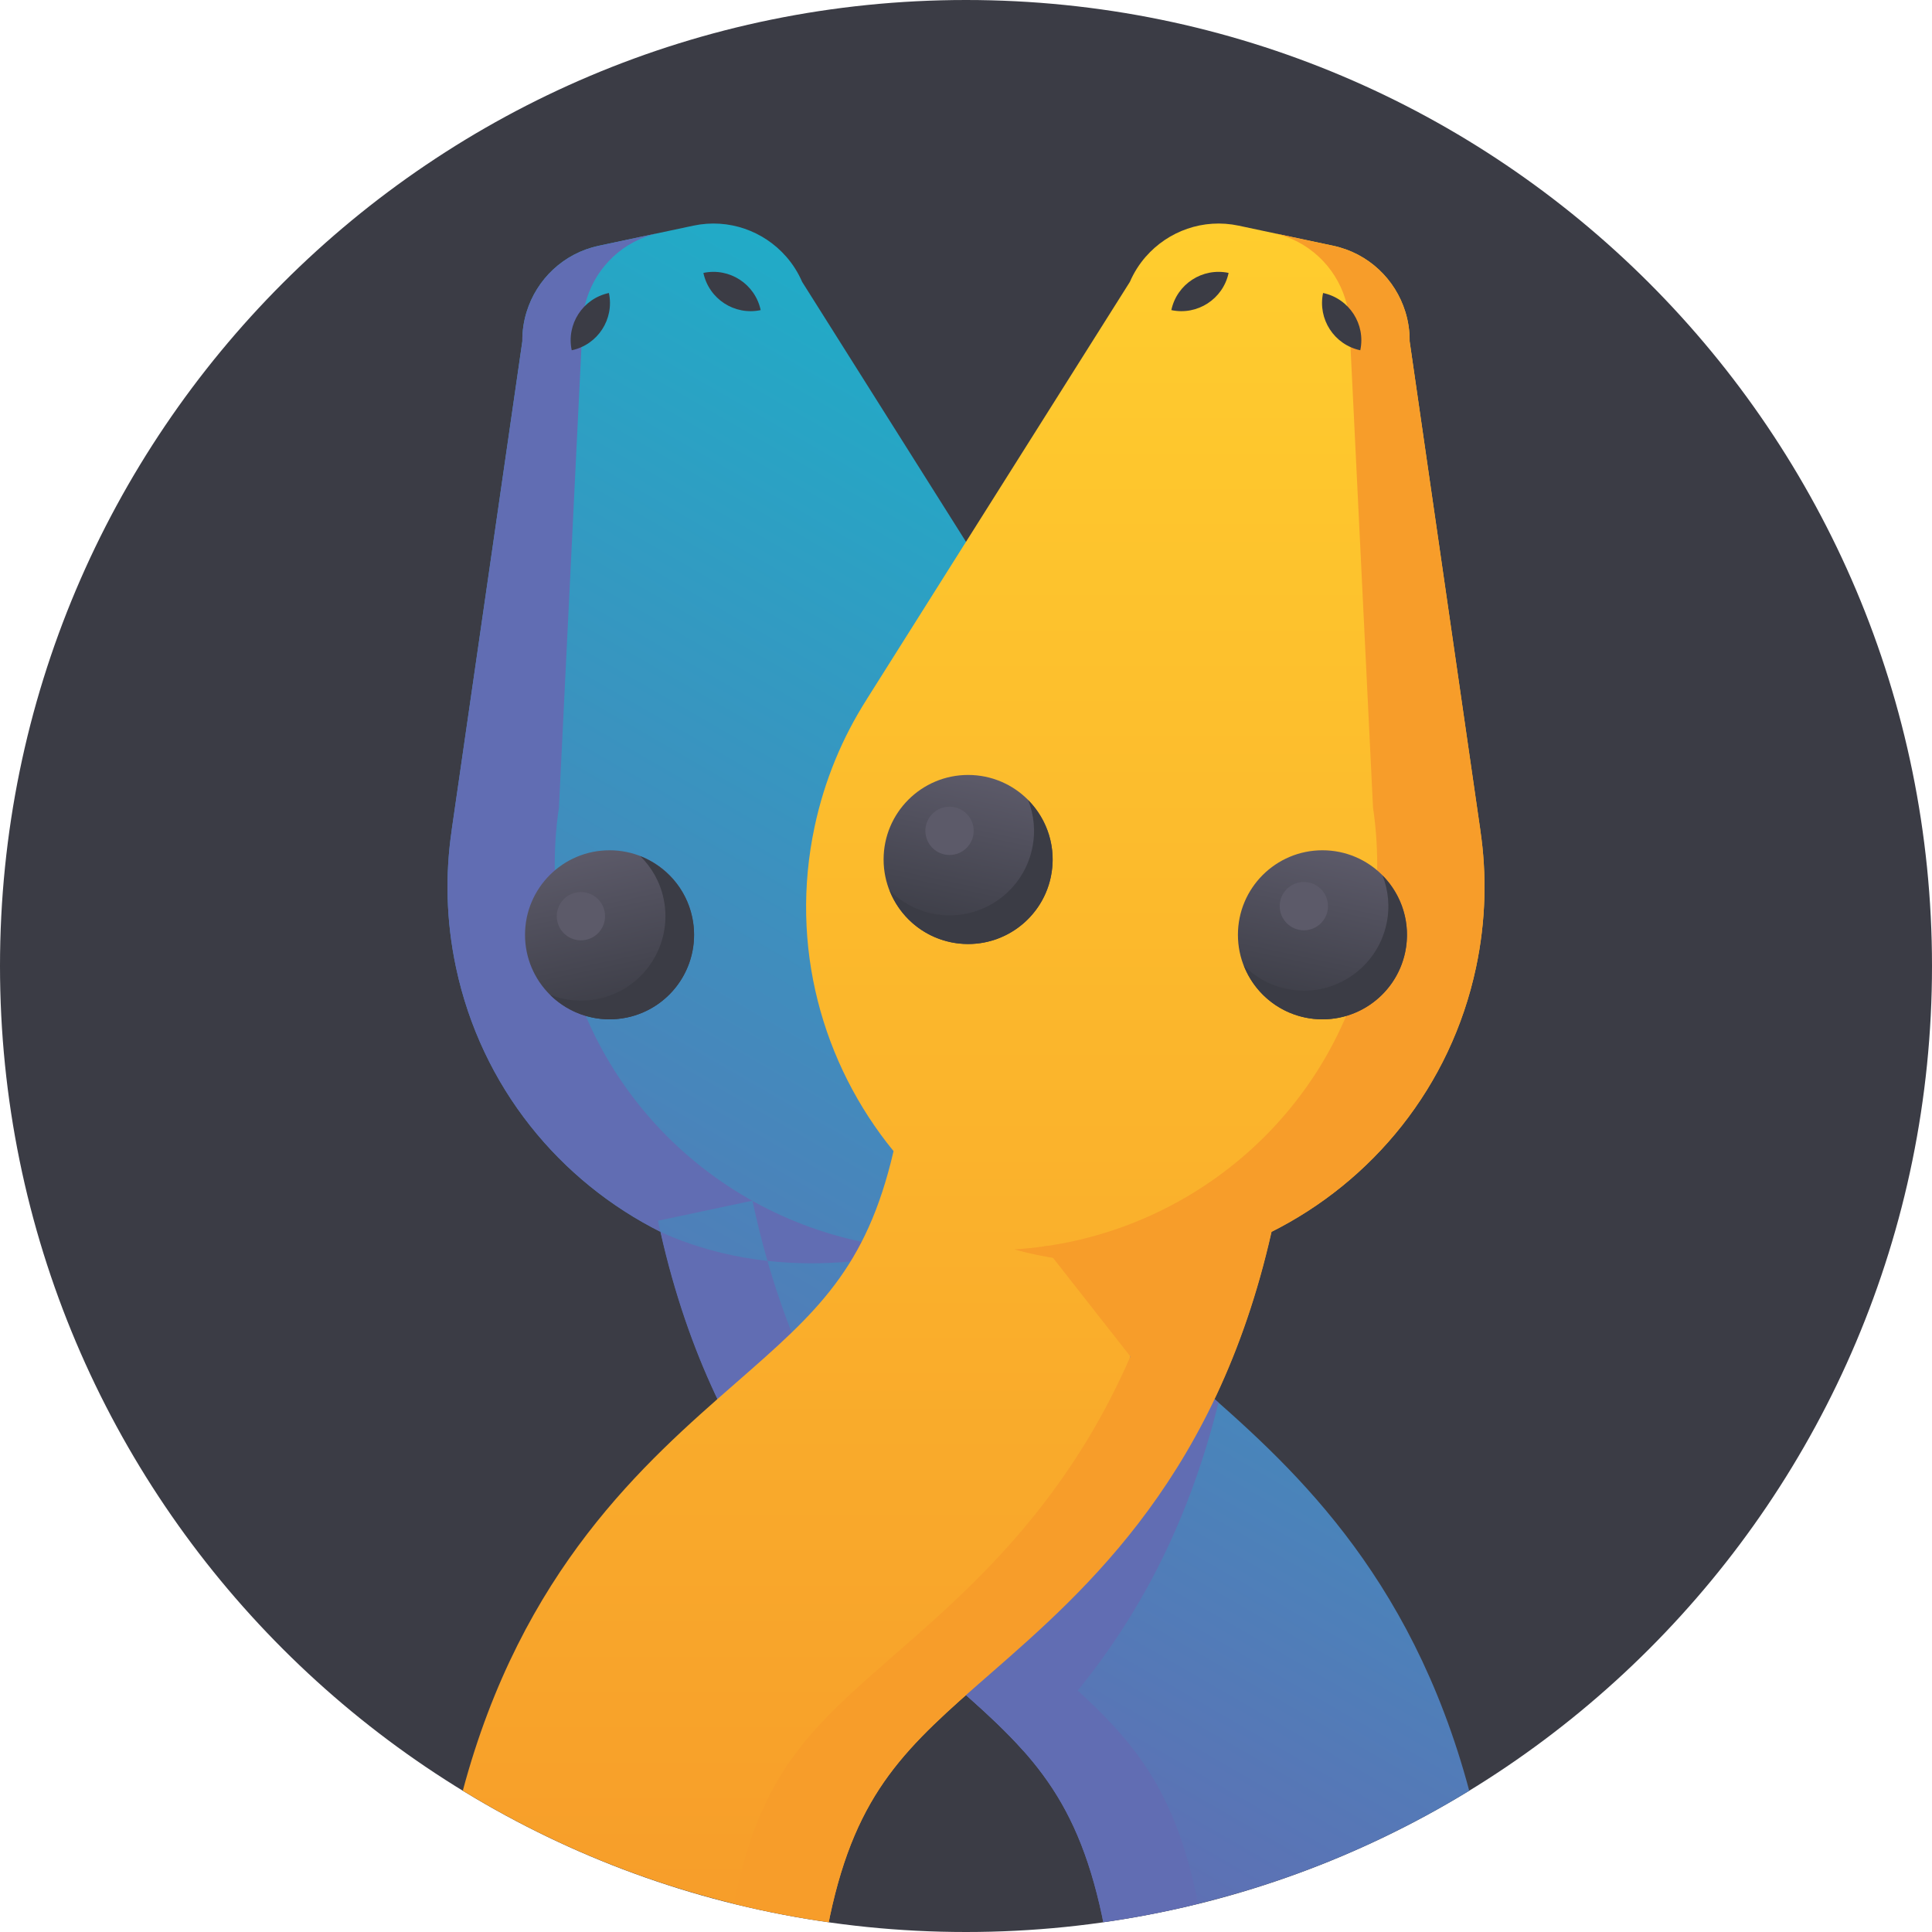
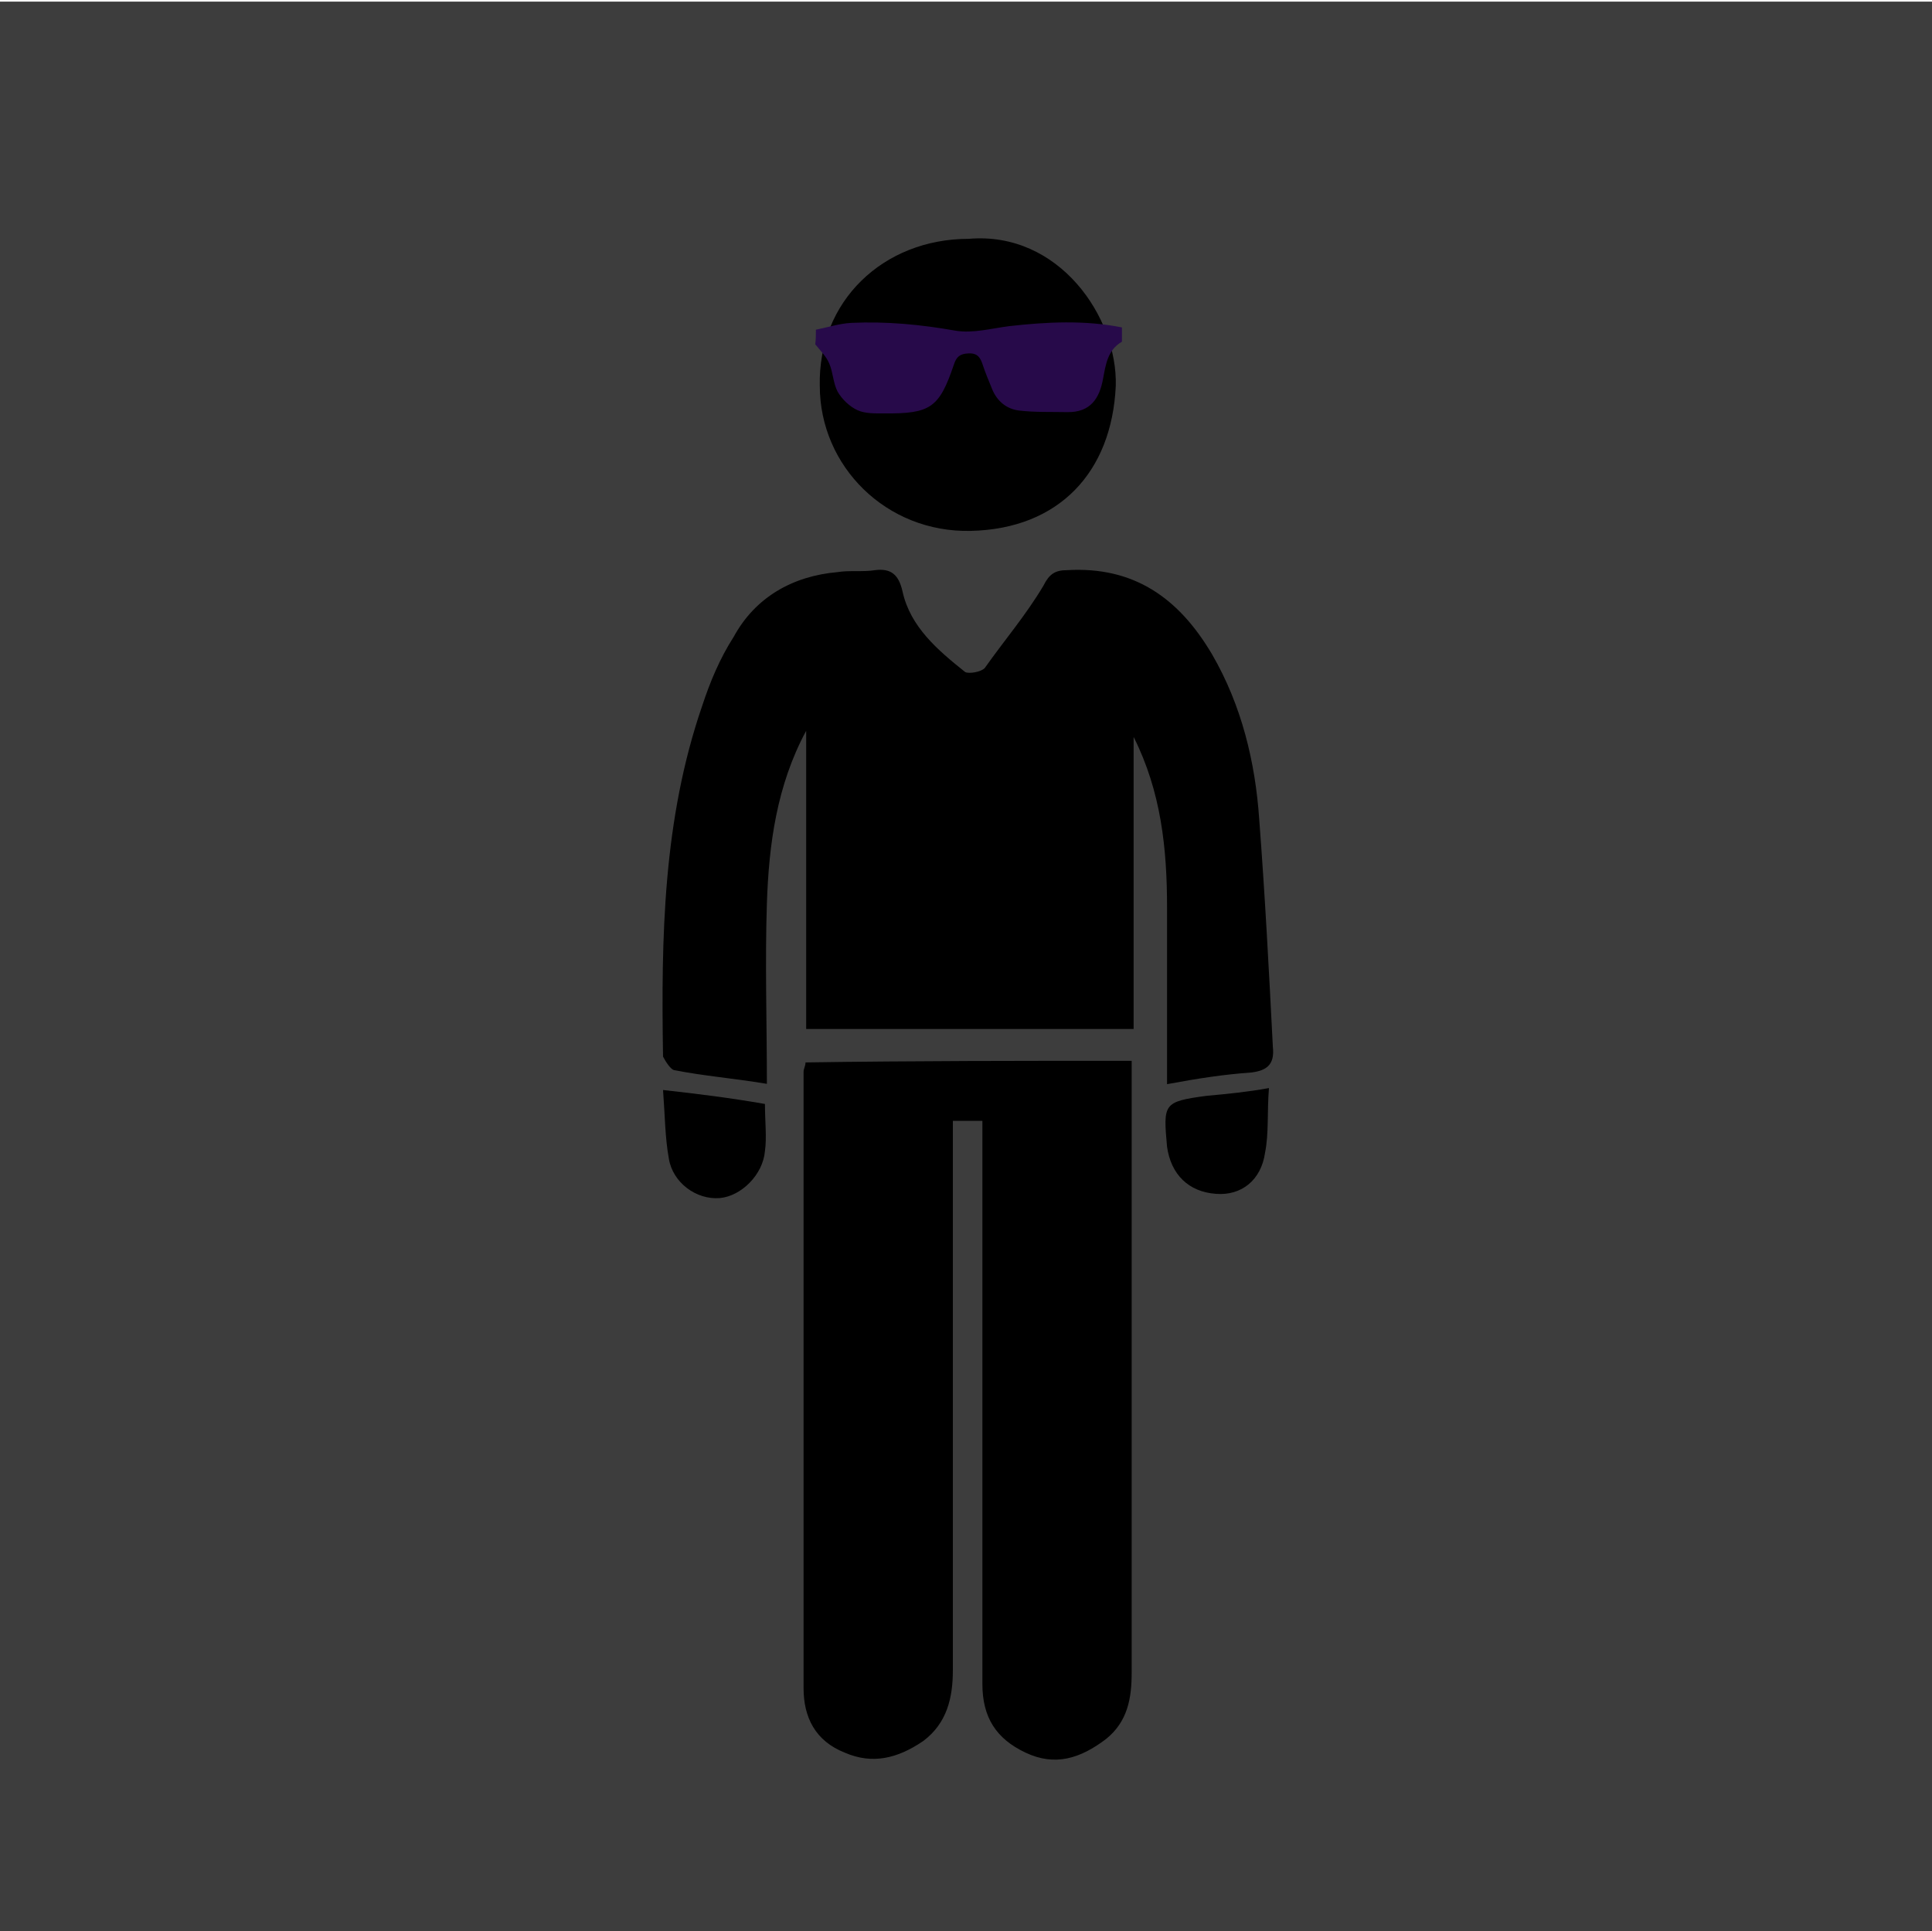
- <svg xmlns="http://www.w3.org/2000/svg" width="80" height="80" viewBox="0 0 80 80">
-   <circle fill="#3B3C45" cx="40" cy="40" r="40" />
-   <linearGradient id="a" gradientUnits="userSpaceOnUse" x1="26.754" y1="68.663" x2="53.442" y2="22.438">
-     <stop offset="0" stop-color="#616DB3" />
-     <stop offset="1" stop-color="#21ABC7" />
-   </linearGradient>
-   <path fill="url(#a)" d="M49.529 57.263c-3.343-2.919-5.397-4.725-6.529-9.597 2.961-3.622 4.319-8.495 3.27-13.429-.41-1.929-1.154-3.702-2.155-5.272l.001-.001-10.902-17.294c-.165-.384-.388-.731-.653-1.037l-.004-.007-.002.001c-.923-1.056-2.374-1.595-3.844-1.283l-1.957.416-1.956.416c-1.469.312-2.576 1.395-2.99 2.735h-.002l-.001.008c-.119.387-.18.795-.175 1.213l-2.925 20.234h.002c-.276 1.842-.234 3.764.176 5.693 1.051 4.943 4.284 8.849 8.474 10.951 2.282 10.107 7.683 14.842 11.648 18.305 3.445 3.008 5.524 4.824 6.633 10.041l.045.236c5.489-.781 10.62-2.67 15.155-5.443-2.449-9.147-7.533-13.588-11.309-16.886z" />
-   <path fill="#616DB3" d="M49.549 78.523c-1.109-5.217-3.188-7.032-6.633-10.041-4.026-3.516-9.54-8.332-11.758-18.765l-3.913.832c2.218 10.433 7.732 15.249 11.758 18.765 3.445 3.008 5.524 4.824 6.633 10.041l.045.236c1.331-.189 2.641-.444 3.926-.761l-.058-.307zm-11.552-26.79s-5.309 1.684-10.597-.699c-4.212-2.096-7.465-6.014-8.519-10.975-.41-1.929-.451-3.851-.176-5.693h-.002l2.925-20.234c-.005-.418.057-.826.175-1.213l.001-.008h.002c.414-1.34 1.52-2.423 2.99-2.735l1.956-.416.53-.113c-1.469.312-2.576 1.395-2.99 2.735h-.002l-.001.008c-.119.387-.18.795-.175 1.213l-.969 19.818h.002c-.276 1.842-.234 3.764.176 5.693 1.53 7.193 7.675 12.193 14.674 12.619z" />
-   <linearGradient id="b" gradientUnits="userSpaceOnUse" x1="47.721" y1="13.615" x2="47.721" y2="6.615" gradientTransform="matrix(.978 -.208 .208 .978 -8.869 35.617)">
-     <stop offset="0" stop-color="#3B3C45" />
-     <stop offset="1" stop-color="#5C5A69" />
-   </linearGradient>
-   <circle fill="url(#b)" cx="39.912" cy="35.589" r="3.5" />
-   <path fill="#3B3C45" d="M41.184 32.332c.471.464.818 1.064.965 1.759.402 1.891-.805 3.749-2.696 4.151-.695.148-1.384.075-2-.166.81.799 1.99 1.191 3.186.937 1.891-.402 3.098-2.26 2.696-4.151-.254-1.197-1.092-2.116-2.151-2.53z" />
-   <circle fill="#5C5A69" cx="38.726" cy="34.819" r="1" />
-   <linearGradient id="c" gradientUnits="userSpaceOnUse" x1="32.721" y1="13.615" x2="32.721" y2="6.615" gradientTransform="matrix(.978 -.208 .208 .978 -8.869 35.617)">
-     <stop offset="0" stop-color="#3B3C45" />
-     <stop offset="1" stop-color="#5C5A69" />
-   </linearGradient>
-   <circle fill="url(#c)" cx="25.24" cy="38.708" r="3.5" />
-   <path fill="#3B3C45" d="M26.512 35.45c.471.464.818 1.064.965 1.759.402 1.891-.805 3.749-2.696 4.151-.695.148-1.384.075-2-.166.81.799 1.99 1.191 3.186.937 1.891-.402 3.098-2.26 2.696-4.151-.254-1.196-1.092-2.115-2.151-2.53z" />
-   <circle fill="#5C5A69" cx="24.054" cy="37.937" r="1" />
-   <path fill="#3B3C45" d="M29.126 11.301c1.08-.23 2.142.46 2.372 1.54-1.08.23-2.142-.46-2.372-1.54zm-3.912.831c-1.08.23-1.77 1.292-1.54 2.372 1.08-.229 1.769-1.291 1.54-2.372z" />
-   <linearGradient id="d" gradientUnits="userSpaceOnUse" x1="40.317" y1="79.591" x2="40.317" y2="9.256">
-     <stop offset="0" stop-color="#F79D2A" />
-     <stop offset="1" stop-color="#FFCD2E" />
-   </linearGradient>
-   <path fill="url(#d)" d="M61.296 34.366l-2.926-20.234c.005-.418-.057-.826-.175-1.213l-.001-.008h-.002c-.414-1.34-1.52-2.423-2.99-2.735l-1.956-.416-1.956-.416c-1.469-.312-2.92.227-3.844 1.283l-.002-.001-.004.007c-.266.305-.488.653-.653 1.037l-10.903 17.294.001.001c-1.001 1.571-1.745 3.343-2.155 5.272-1.049 4.934.31 9.807 3.27 13.429-1.132 4.872-3.186 6.677-6.529 9.597-3.776 3.298-8.861 7.739-11.307 16.885 4.535 2.773 9.666 4.662 15.155 5.443l.045-.236c1.109-5.217 3.188-7.032 6.633-10.041 3.965-3.463 9.366-8.197 11.648-18.305 4.19-2.102 7.423-6.008 8.474-10.951.41-1.929.451-3.851.176-5.693l.001.001z" />
-   <path fill="#616DB3" d="M42.372 72.494c3.123-3.132 6.353-7.455 8.084-14.416l-.927-.815-1.038-.913-1.649-.35c-1.398 6.578-4.107 10.921-6.927 14.115.926.819 1.744 1.577 2.457 2.379z" />
-   <path fill="#F79D2A" d="M37.084 68.483c-3.445 3.008-5.524 4.824-6.633 10.041l-.059.307c1.285.317 2.595.571 3.926.761l.045-.236c1.109-5.217 3.188-7.032 6.633-10.041 4.026-3.516 9.54-8.332 11.758-18.765l-3.913-.832c-2.217 10.433-7.731 15.249-11.757 18.765zm4.919-16.75s5.309 1.684 10.597-.699c4.212-2.096 7.465-6.014 8.519-10.975.41-1.929.451-3.851.176-5.693h.002l-2.927-20.234c.005-.418-.057-.826-.175-1.213l-.001-.008h-.002c-.414-1.34-1.52-2.423-2.99-2.735l-1.956-.416-.53-.113c1.469.312 2.576 1.395 2.99 2.735h.002l.001.008c.119.387.18.795.175 1.213l.969 19.818h-.002c.276 1.842.234 3.764-.176 5.693-1.528 7.193-7.673 12.193-14.672 12.619z" />
-   <linearGradient id="e" gradientUnits="userSpaceOnUse" x1="52.961" y1="67.672" x2="52.961" y2="60.672" gradientTransform="matrix(.978 .208 -.208 .978 16.299 -35.073)">
-     <stop offset="0" stop-color="#3B3C45" />
-     <stop offset="1" stop-color="#5C5A69" />
-   </linearGradient>
-   <circle fill="url(#e)" cx="54.76" cy="38.708" r="3.5" />
-   <path fill="#3B3C45" d="M57.247 36.249c.241.616.314 1.305.166 2-.402 1.891-2.26 3.098-4.151 2.696-.695-.148-1.295-.495-1.759-.965.415 1.059 1.334 1.897 2.529 2.151 1.891.402 3.749-.805 4.151-2.696.255-1.196-.137-2.376-.936-3.186z" />
-   <circle fill="#5C5A69" cx="53.99" cy="37.521" r="1" />
-   <linearGradient id="f" gradientUnits="userSpaceOnUse" x1="37.961" y1="67.672" x2="37.961" y2="60.672" gradientTransform="matrix(.978 .208 -.208 .978 16.299 -35.073)">
-     <stop offset="0" stop-color="#3B3C45" />
-     <stop offset="1" stop-color="#5C5A69" />
-   </linearGradient>
-   <circle fill="url(#f)" cx="40.088" cy="35.589" r="3.5" />
-   <path fill="#3B3C45" d="M42.575 33.131c.241.616.314 1.305.166 2-.402 1.891-2.26 3.098-4.151 2.696-.695-.148-1.295-.495-1.759-.965.415 1.059 1.334 1.897 2.529 2.151 1.891.402 3.749-.805 4.151-2.696.255-1.196-.137-2.377-.936-3.186z" />
-   <circle fill="#5C5A69" cx="39.318" cy="34.403" r="1" />
-   <path fill="#3B3C45" d="M54.786 12.132c1.08.23 1.77 1.292 1.54 2.372-1.08-.229-1.769-1.291-1.54-2.372zm-3.912-.831c-1.08-.23-2.142.46-2.372 1.54 1.08.23 2.142-.46 2.372-1.54z" />
-   <path fill="#F79D2A" d="M49.608 51.083l-6.378.527 5.145 6.557z" />
+ <svg xmlns="http://www.w3.org/2000/svg" version="1.1" id="Calque_1" x="0px" y="0px" viewBox="0 124.9 595.3 595" enable-background="new 0 124.9 595.3 595" xml:space="preserve">
+   <rect y="125.4" fill="#3D3D3D" width="595.3" height="595.3" />
+   <g>
+     <path d="M359.6,459c0-18.7,0-36.9,0-54.4c0-18.1-1.8-35.7-10.3-52.6c0,29.6,0,59.8,0,90c-34.4,0-67.7,0-100.9,0   c0-30.8,0-61.6,0-91.9c-9.1,16.9-11.5,35.1-12.1,53.2c-0.6,18.1,0,36.9,0,55.6c-10.9-1.8-19.3-2.4-28.4-4.2c-1.2,0-3-3-3.6-4.2   c-0.6-36.9,0-73.1,12.1-108.2c2.4-7.3,5.4-14.5,9.7-21.2c6.6-12.1,18.1-18.7,32-19.9c3.6-0.6,7.9,0,11.5-0.6   c4.8-0.6,7.3,1.2,8.5,6.6c2.4,10.9,10.9,18.1,19.3,24.8c1.2,0.6,4.8,0,6-1.2c6-8.5,12.7-16.3,18.1-25.4c1.8-3.6,3.6-4.8,7.3-4.8   c20.5-1.2,34.4,8.5,44.7,26c9.1,15.7,13.3,33.2,14.5,50.8c1.8,23.6,3,46.5,4.2,70.1c0.6,5.4-1.8,7.3-6.6,7.9   C377.1,456,369.3,457.2,359.6,459z" />
+     <path d="M348.7,451.8c0,16.3,0,32,0,47.7c0,47.1,0,93.7,0,140.8c0,7.9-1.2,15.1-7.9,20.5c-7.9,6-15.7,8.5-24.8,4.2   s-13.3-10.9-13.3-21.2c0-55,0-109.4,0-164.4c0-3,0-5.4,0-9.1c-3,0-5.4,0-9.1,0c0,3,0,5.4,0,8.5c0,53.8,0,107,0,160.8   c0,8.5-1.8,16.3-9.1,21.8c-7.9,5.4-15.7,7.3-24.2,3.6c-9.1-3.6-12.7-10.9-12.7-19.9c0-63.5,0-126.3,0-189.8c0-1.2,0.6-1.8,0.6-3   C281.6,451.8,314.9,451.8,348.7,451.8z" />
+     <path d="M298.5,198.5c27.8-2.4,45.9,24.2,45.3,45.3c-1.2,26.6-17.5,44.1-44.7,44.7c-26,0.6-46.5-19.9-46.5-44.7   C252,217.9,272,198.5,298.5,198.5z" />
+     <path d="M391,460.2c-0.6,7.3,0,13.9-1.2,19.9c-1.2,8.5-7.3,13.3-15.1,12.7c-8.5-0.6-13.9-6-15.1-14.5c-1.2-13.3-1.2-13.9,12.1-15.7   C378.3,462,384.4,461.4,391,460.2z" />
+     <path d="M235.7,465.1c0,5.4,0.6,10.3,0,14.5c-0.6,7.3-7.3,13.9-13.9,14.5c-7.3,0.6-14.5-4.8-15.7-12.1c-1.2-6.6-1.2-13.3-1.8-21.2   C215.1,462,224.8,463.2,235.7,465.1z" />
+   </g>
+   <g>
+     <path fill="#270A4A" d="M251.4,226.5c3.6-0.7,7.2-1.9,10.9-2.1c10.8-0.5,21.4,0.5,32.1,2.4c5.3,0.9,11.1-0.7,16.6-1.4   c11.6-1.3,23.2-1.9,34.7,0.4c0,1.5,0,2.9,0,4.4c-4.4,2.5-5,7.1-5.8,11.3c-1.1,6.3-4,10.5-11,10.4c-5-0.1-10,0.1-15-0.5   c-3.8-0.5-6.7-2.9-8.2-6.6c-1-2.5-2.1-5-2.9-7.5c-0.7-2.1-1.5-3.6-4.3-3.5c-2.7,0.1-3.8,1-4.6,3.5c-4.5,13.3-7.2,15.1-21.4,15   c-2.8,0-5.9,0.1-8.3-1c-2.4-1.1-4.8-3.4-6.1-5.7c-1.4-2.6-1.4-6-2.6-8.7c-0.9-2.2-2.8-4-4.3-5.9C251.4,229.5,251.4,228,251.4,226.5   z" />
+   </g>
</svg>
